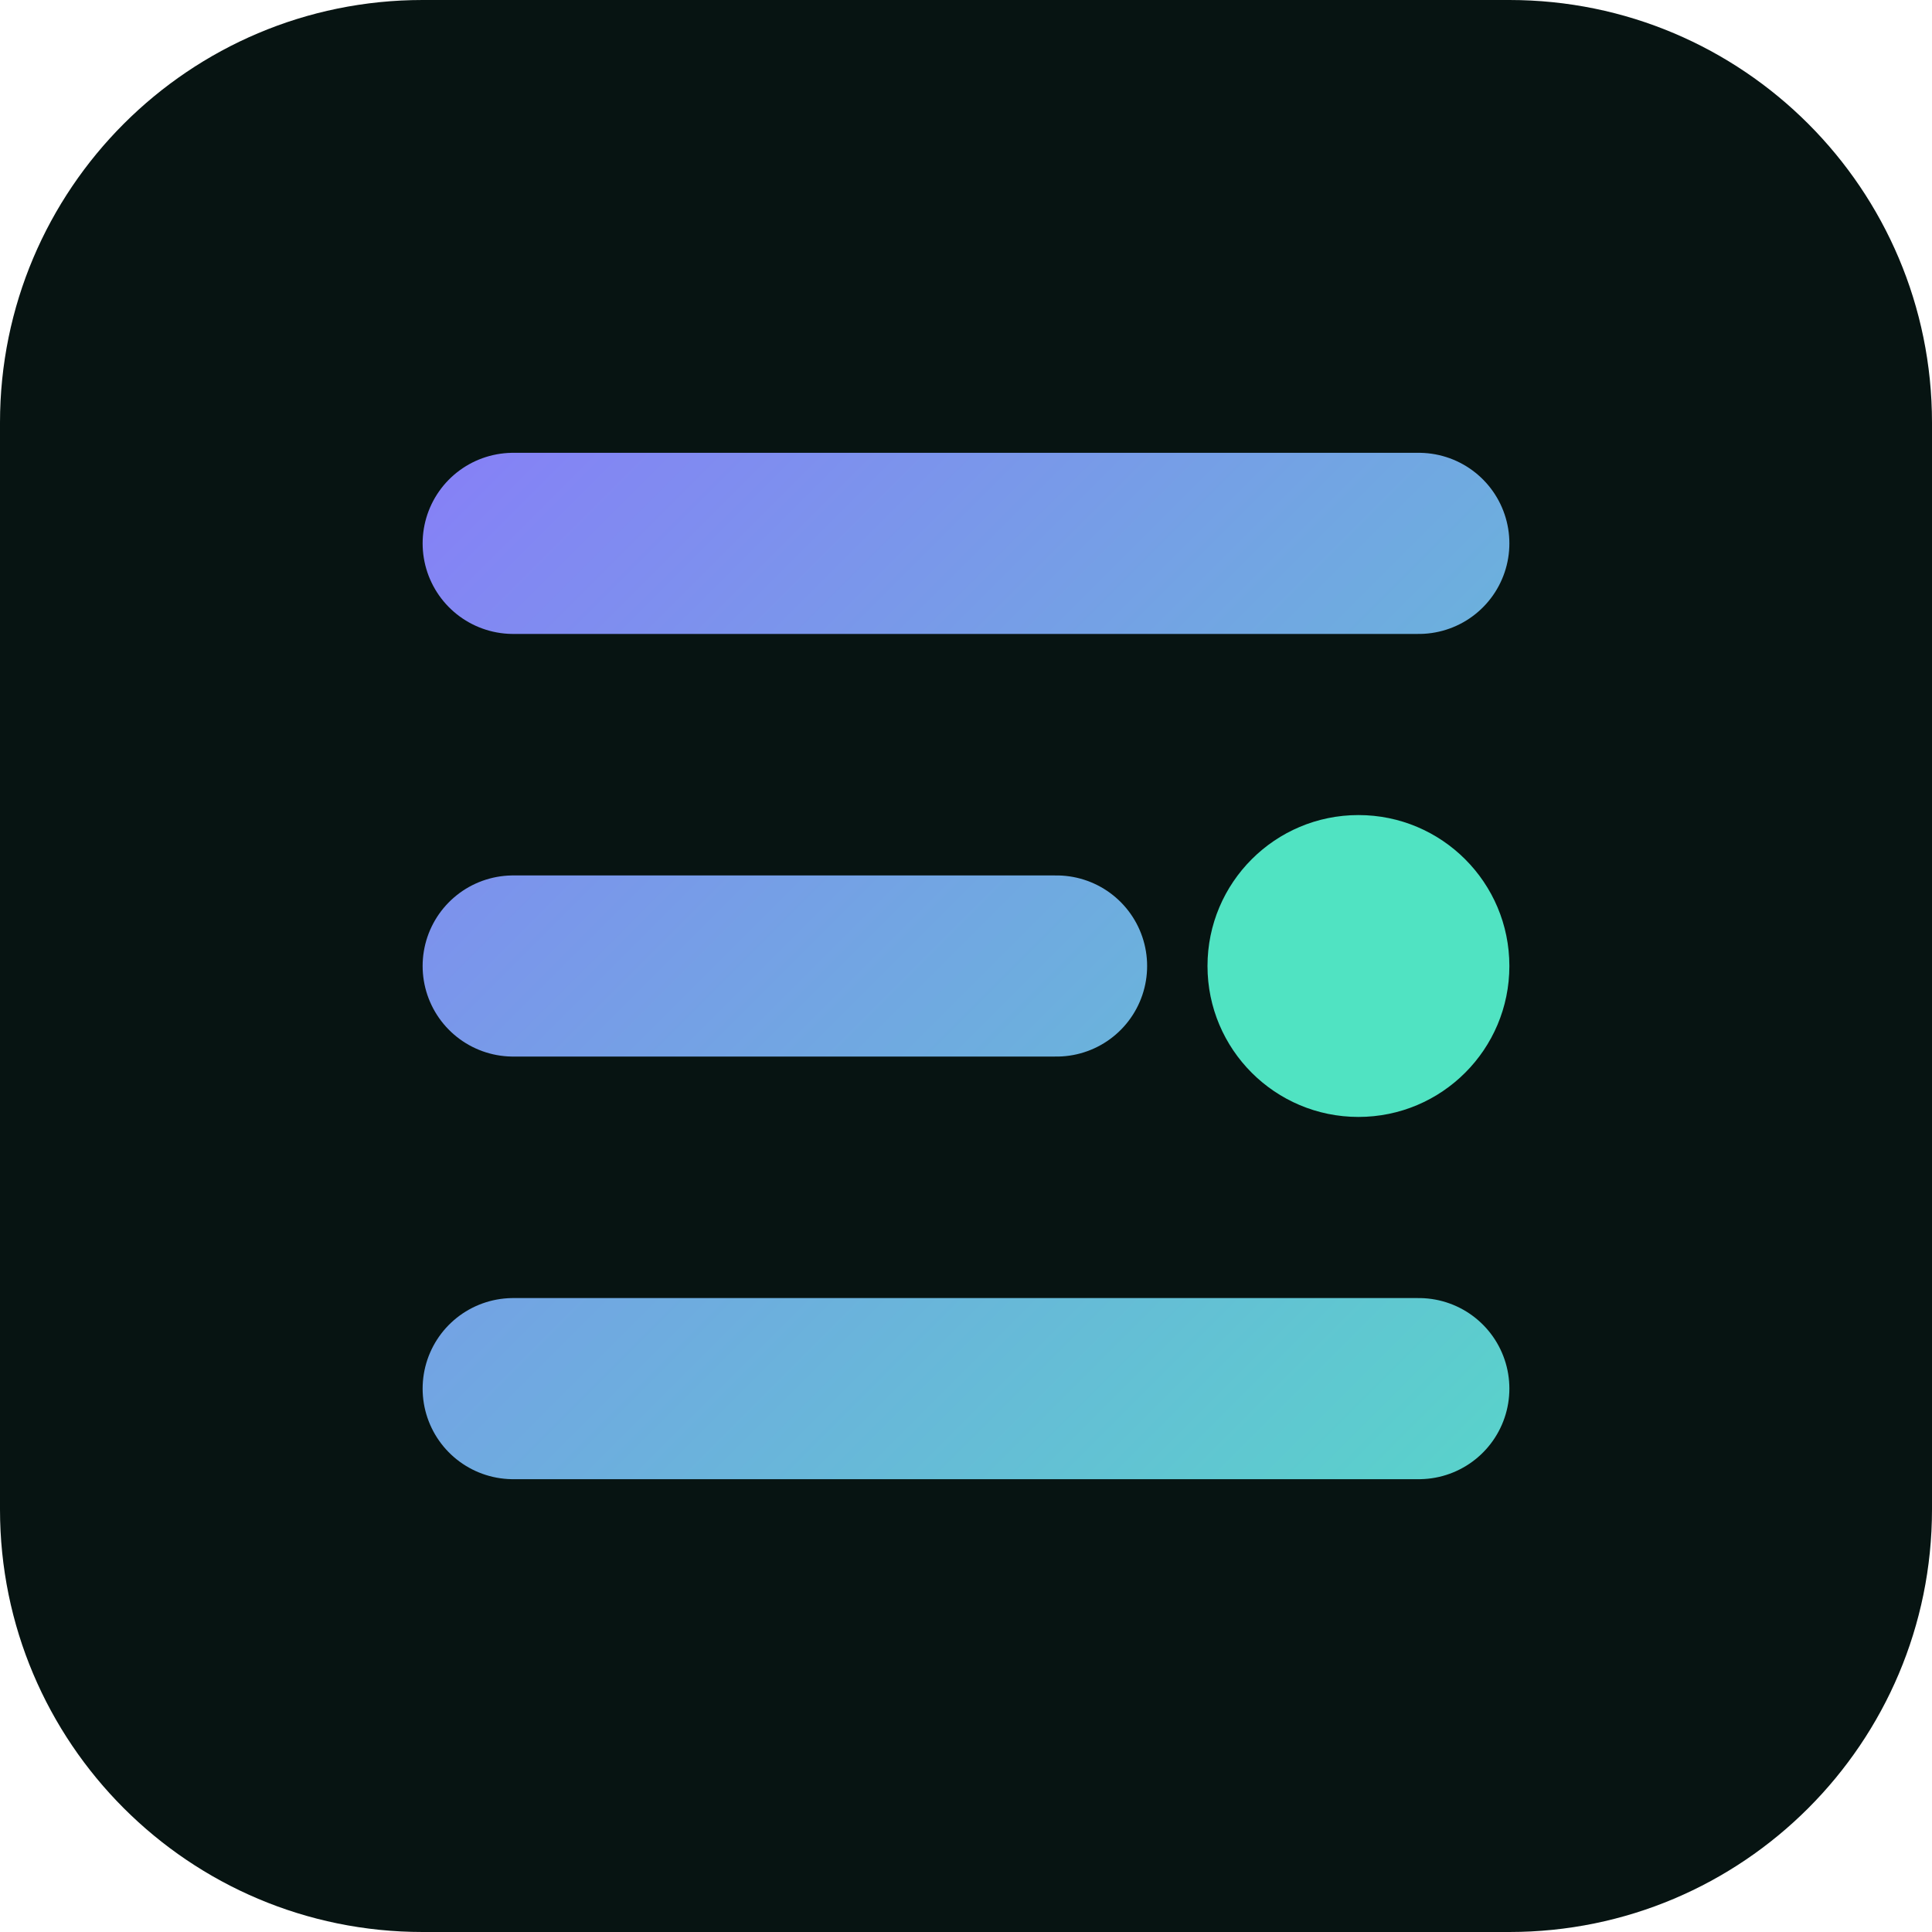
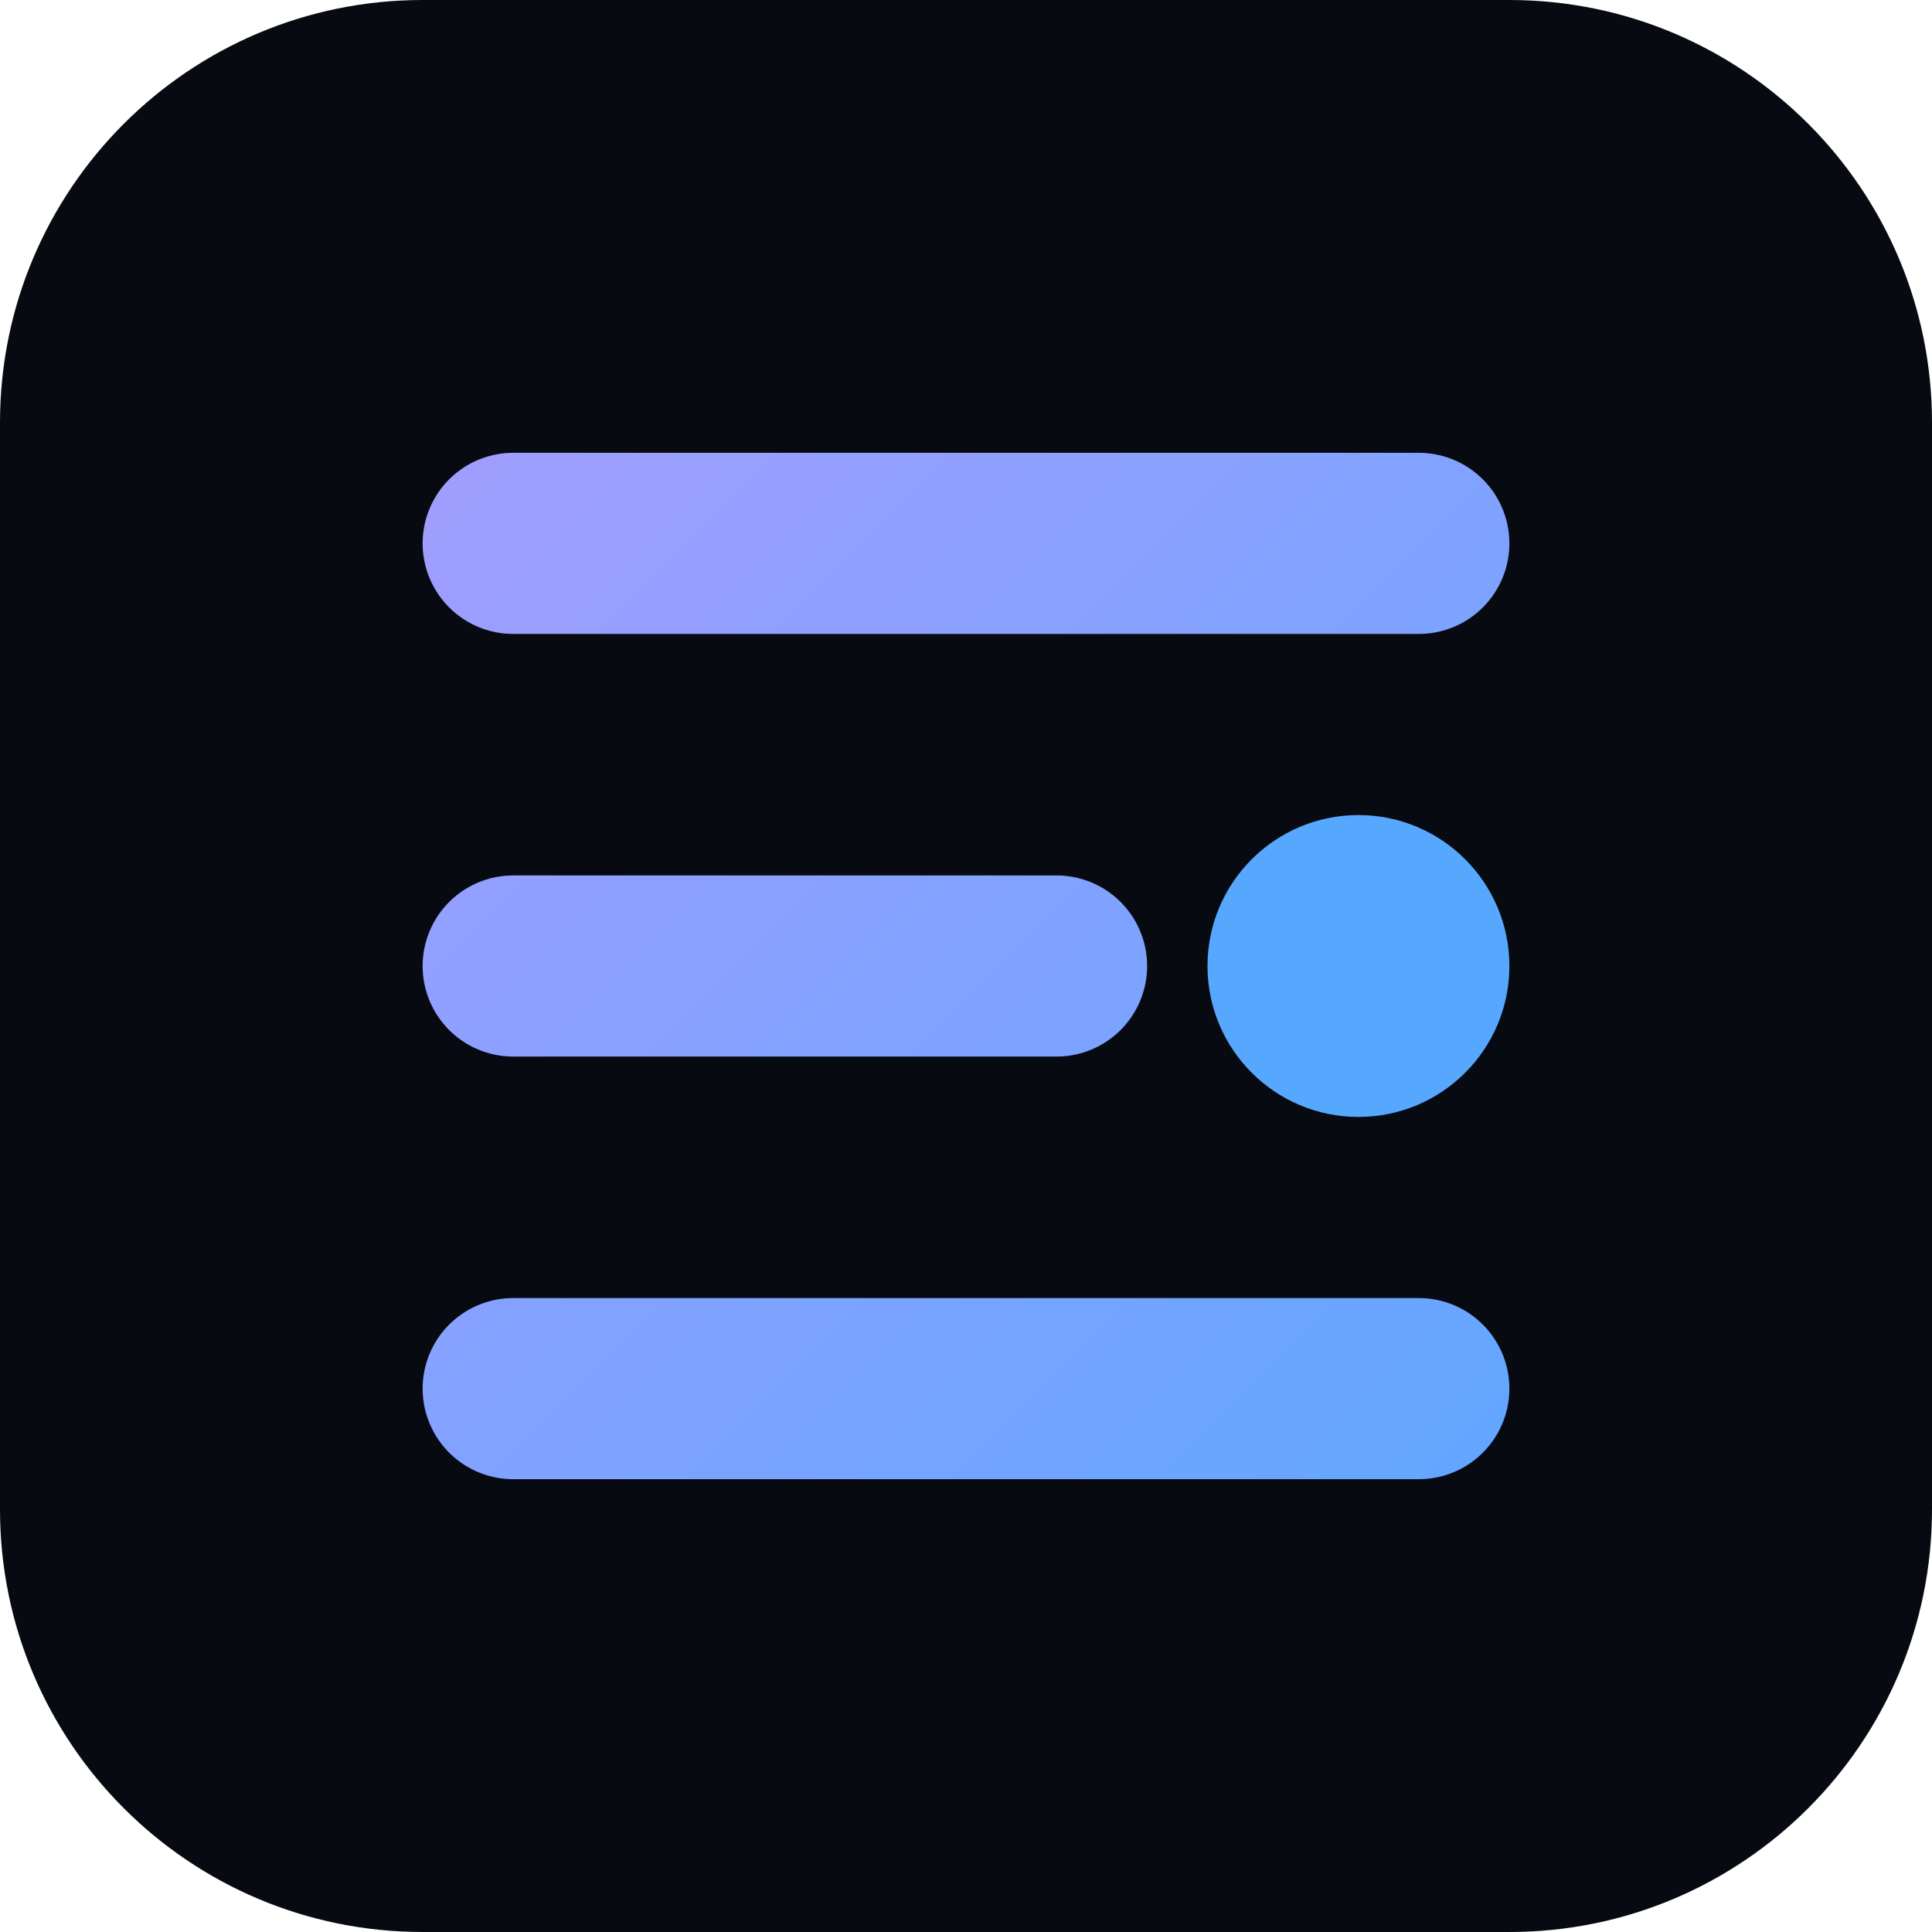
<svg xmlns="http://www.w3.org/2000/svg" viewBox="0 0 64 64">
  <defs>
    <linearGradient id="g" x1="8" y1="8" x2="56" y2="56" gradientUnits="userSpaceOnUse">
-       <stop stop-color="#8f70ff" />
-       <stop offset="1" stop-color="#50e3c2" />
+       <stop stop-color="#ad9cff" />
+       <stop offset="1" stop-color="#56a8ff" />
    </linearGradient>
  </defs>
-   <rect width="64" height="64" rx="14" fill="#071412" />
+   <rect width="64" height="64" rx="14" fill="#080a12" />
  <path d="M17 18h30M17 32h18M17 46h30" fill="none" stroke="url(#g)" stroke-width="6" stroke-linecap="round" />
-   <circle cx="45" cy="32" r="5" fill="#50e3c2" />
+   <circle cx="45" cy="32" r="5" fill="#56a8ff" />
</svg>
